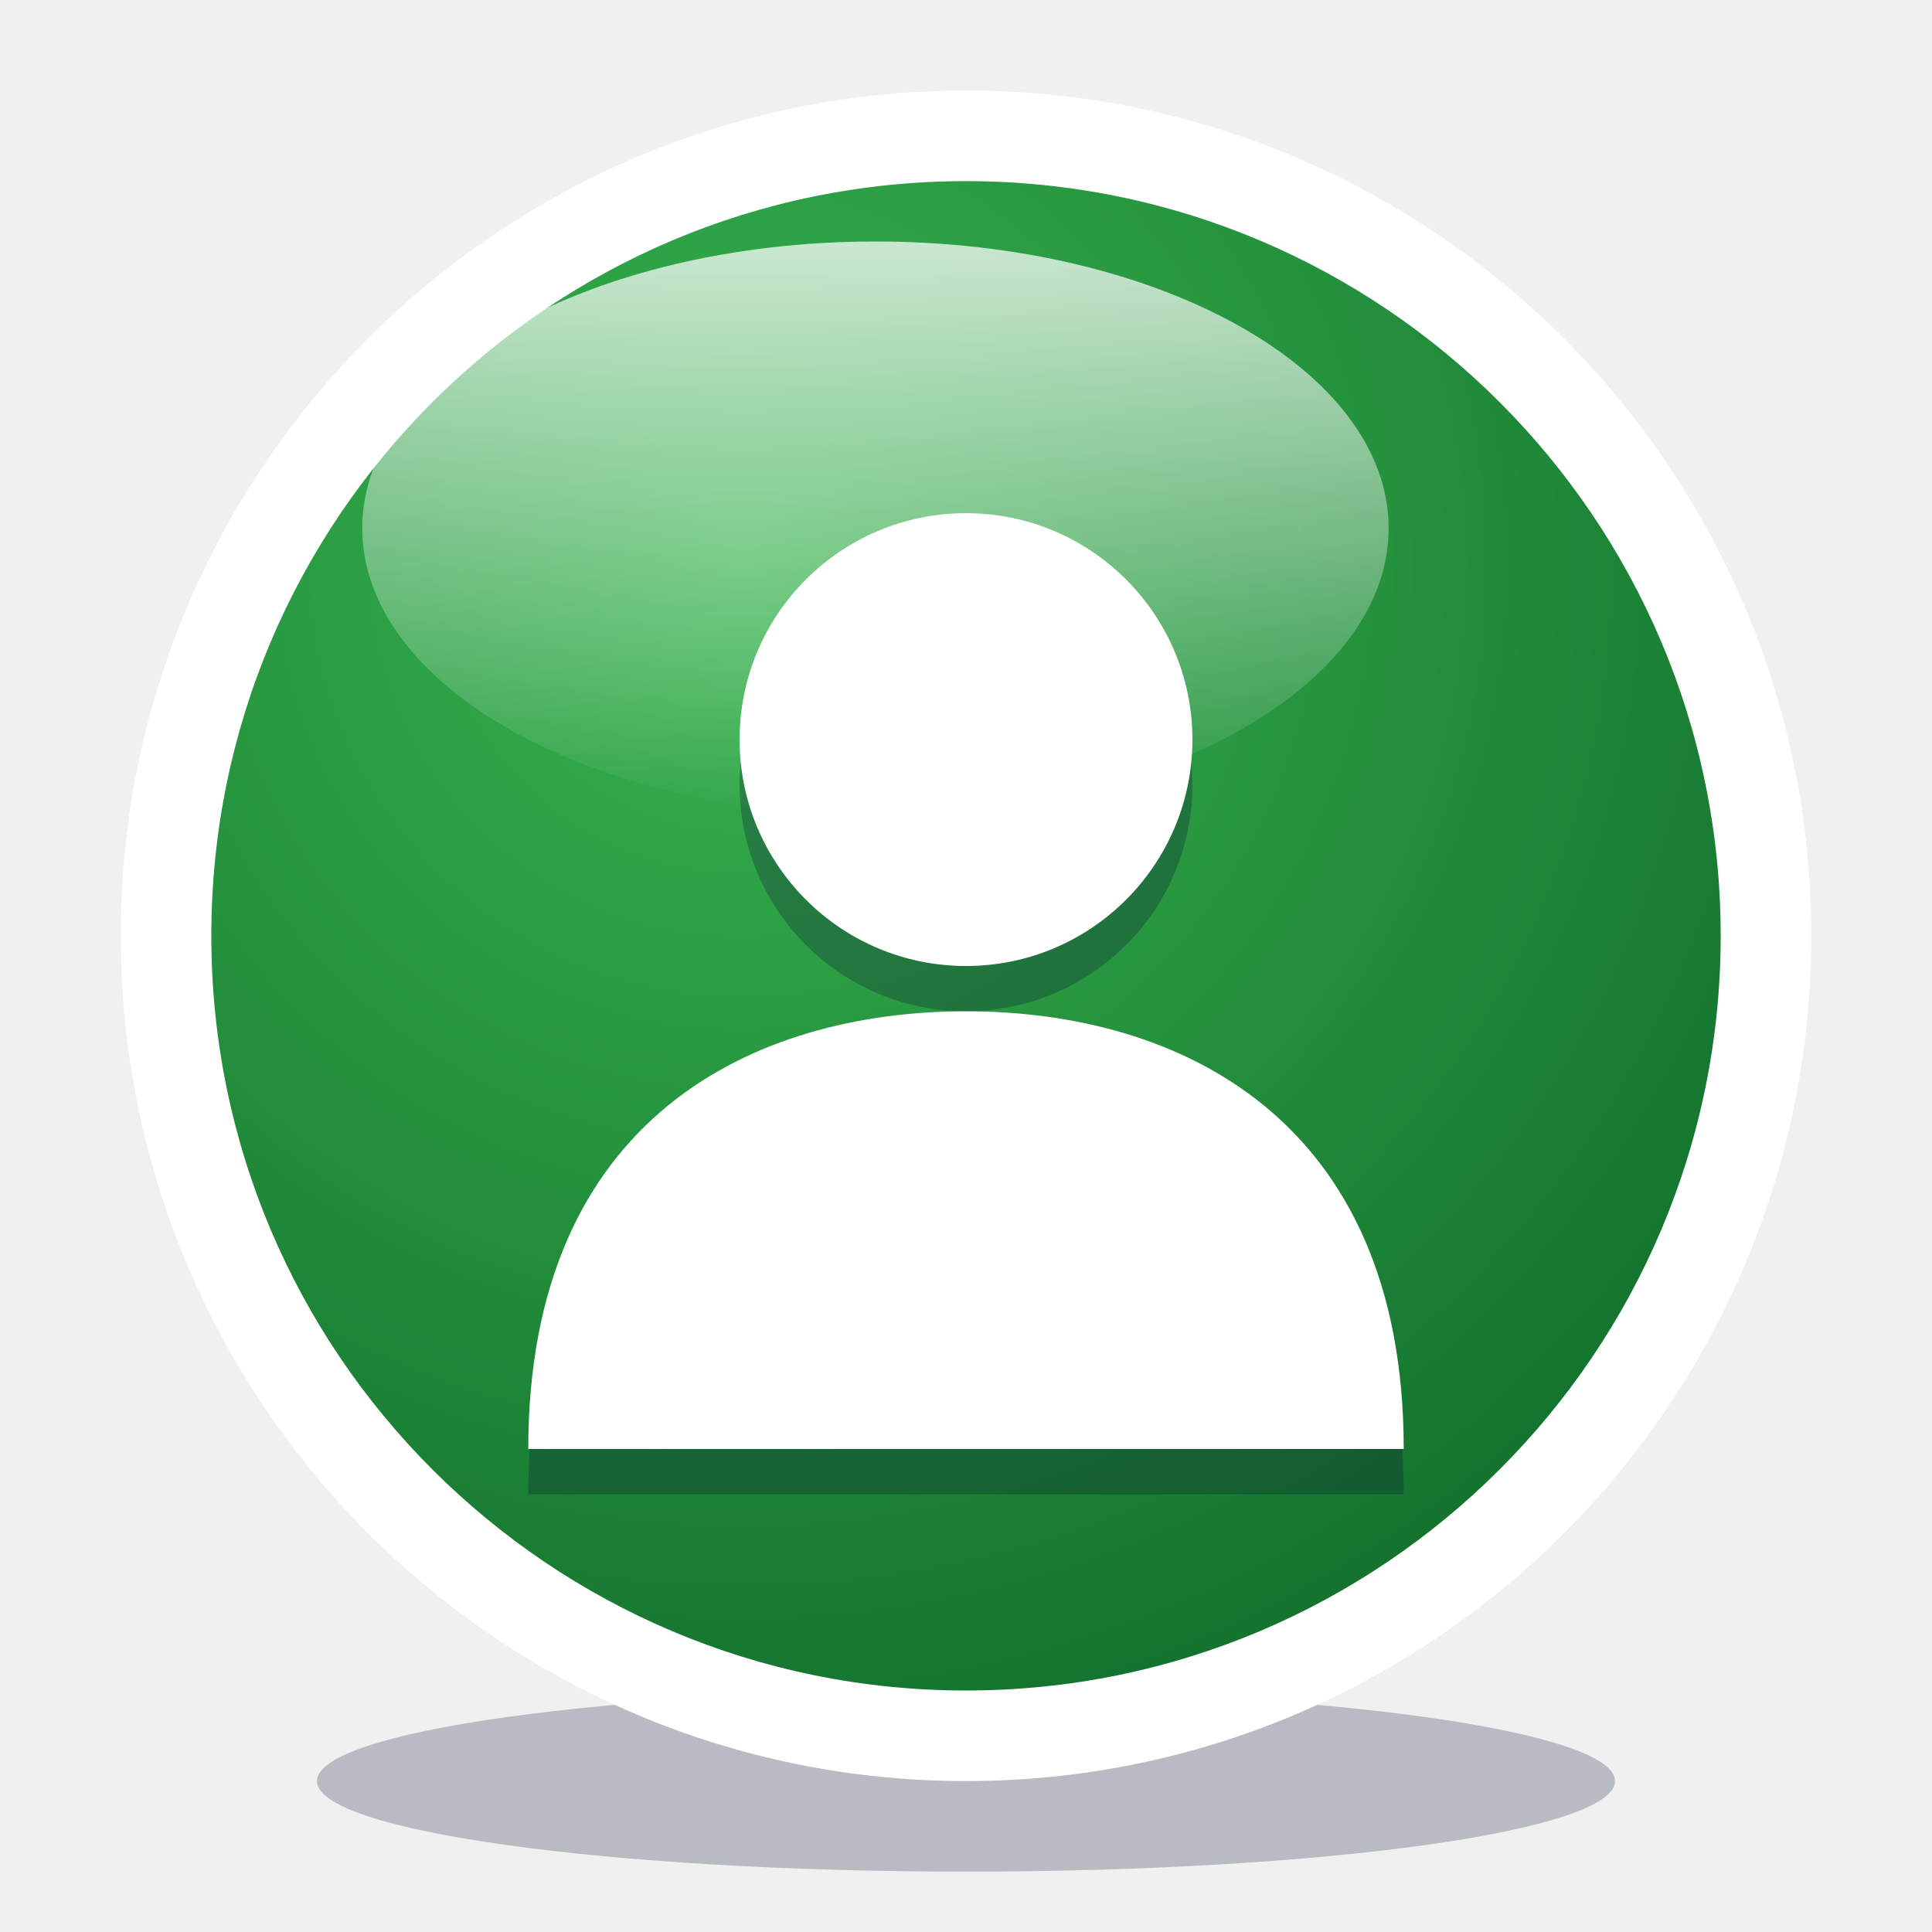
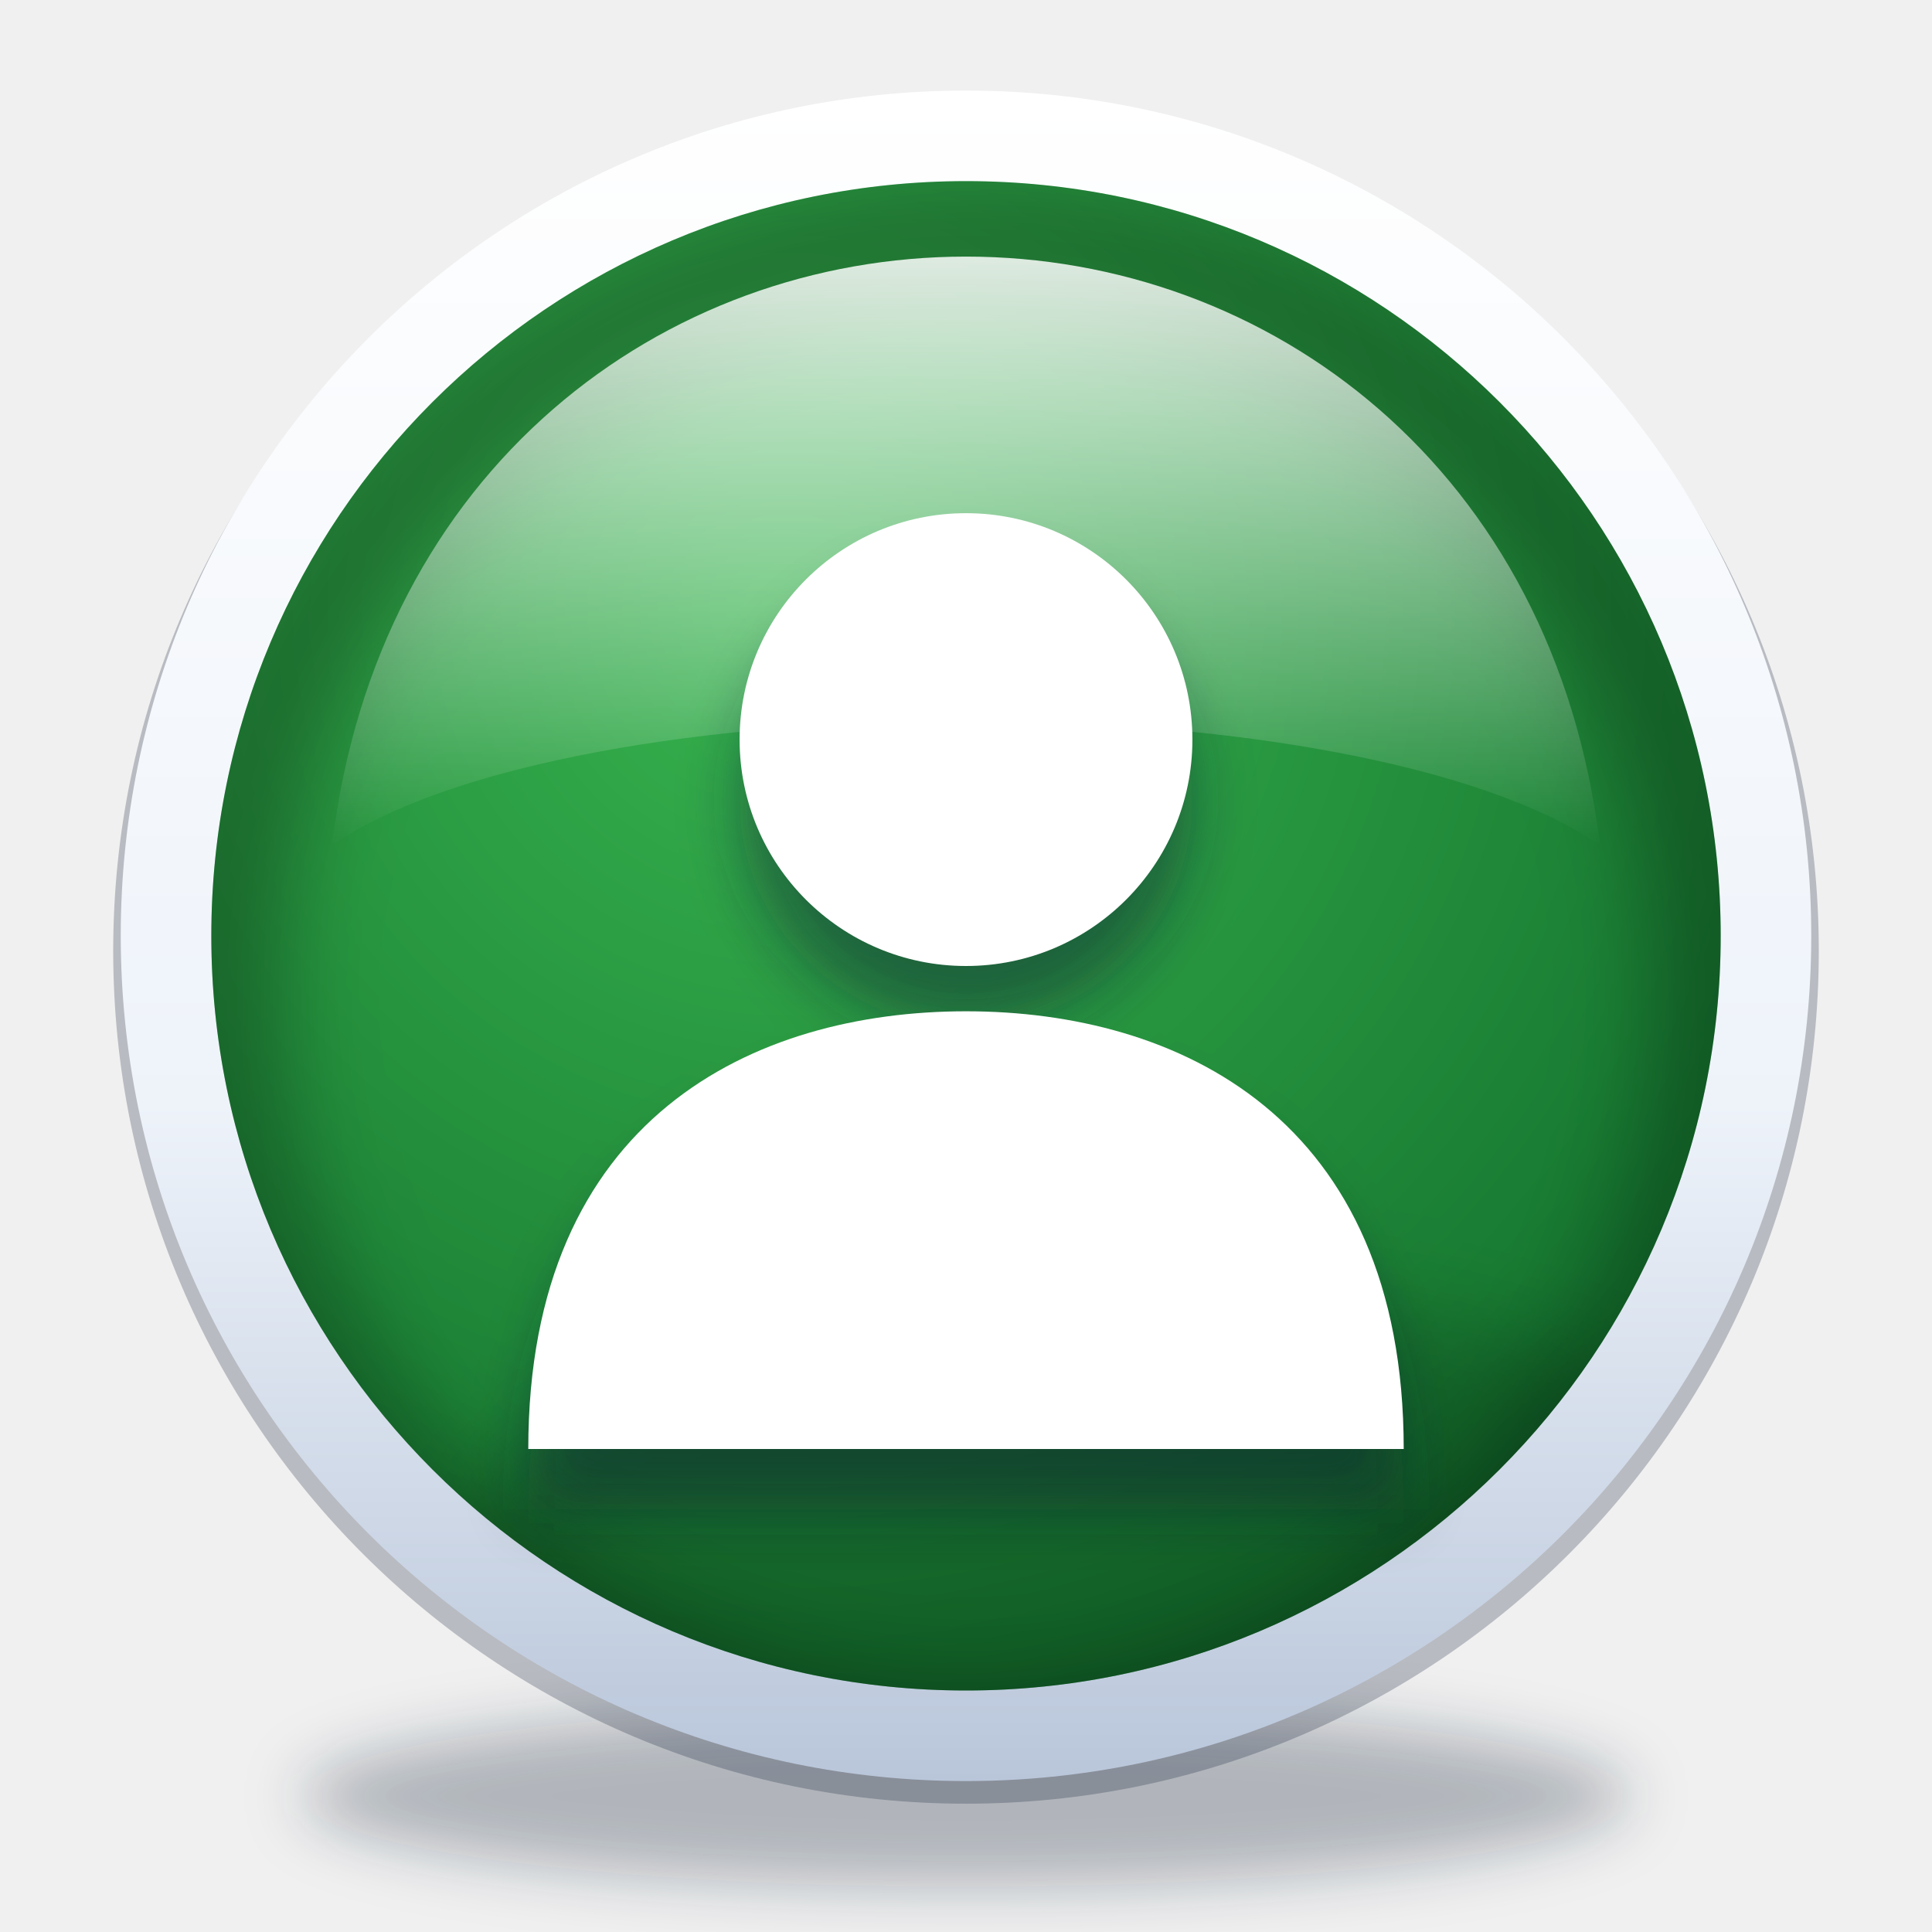
<svg xmlns="http://www.w3.org/2000/svg" width="256" height="256" viewBox="0 0 256 256">
  <defs>
-     <radialGradient id="b" cx="0.35" cy="0.25" r="0.9">
+     <radialGradient id="b" cx="0.38" cy="0.28" r="0.85">
      <stop offset="0" stop-color="#38B44F" />
      <stop offset="1" stop-color="#0F6B2A" />
    </radialGradient>
+     <linearGradient id="ring" x1="0" y1="0" x2="0" y2="1">
+       <stop offset="0" stop-color="#FFFFFF" />
+       <stop offset="0.6" stop-color="#EEF3FA" />
+       <stop offset="1" stop-color="#B9C6DA" />
+     </linearGradient>
    <linearGradient id="gl" x1="0" y1="0" x2="0" y2="1">
-       <stop offset="0" stop-color="#fff" stop-opacity="0.75" />
+       <stop offset="0" stop-color="#fff" stop-opacity="0.85" />
      <stop offset="1" stop-color="#fff" stop-opacity="0" />
    </linearGradient>
+     <filter id="sb" x="-50%" y="-50%" width="200%" height="200%">
+       <feGaussianBlur stdDeviation="6" />
+     </filter>
+     <filter id="gs" x="-50%" y="-50%" width="200%" height="200%">
+       <feGaussianBlur stdDeviation="4" />
+     </filter>
+     <clipPath id="disc">
+       <circle cx="128" cy="124" r="100" />
+     </clipPath>
  </defs>
-   <ellipse cx="128" cy="236" rx="86" ry="12" fill="#0E1A33" opacity="0.25" />
-   <circle cx="128" cy="124" r="112" fill="#fff" />
+   <ellipse cx="128" cy="238" rx="88" ry="12" fill="#0E1A33" opacity="0.28" filter="url(#gs)" />
+   <circle cx="128" cy="126" r="113" fill="#0E1A33" opacity="0.25" />
+   <circle cx="128" cy="124" r="112" fill="url(#ring)" />
  <circle cx="128" cy="124" r="100" fill="url(#b)" />
-   <ellipse cx="116" cy="70" rx="68" ry="38" fill="url(#gl)" />
+   <g clip-path="url(#disc)">
+     <circle cx="128" cy="124" r="100" fill="none" stroke="#000" stroke-width="18" opacity="0.28" filter="url(#sb)" transform="translate(0,8)" />
+     <ellipse cx="150" cy="210" rx="90" ry="40" fill="#000" opacity="0.18" filter="url(#sb)" />
+   </g>
+   <path d="M44,112 C50,62 88,34 128,34 C168,34 206,62 212,112 C180,90 76,90 44,112 Z" fill="url(#gl)" />
+   <g filter="url(#gs)" opacity="0.45" transform="translate(0,8)">
+     <g transform="translate(0,6)">
+       <g fill="#0E1A33">
+         <circle cx="128" cy="92" r="30" />
+         <path d="M70,186 C70,142 100,128 128,128 C156,128 186,142 186,186 Z" />
+       </g>
+     </g>
+   </g>
  <g transform="translate(0,6)">
-     <g fill="#0E1A33" opacity="0.30" transform="translate(0,6)">
-       <circle cx="128" cy="92" r="30" />
-       <path d="M70,186 C70,142 100,128 128,128 C156,128 186,142 186,186 Z" />
-     </g>
    <g fill="#fff">
      <circle cx="128" cy="92" r="30" />
      <path d="M70,186 C70,142 100,128 128,128 C156,128 186,142 186,186 Z" />
    </g>
  </g>
</svg>
